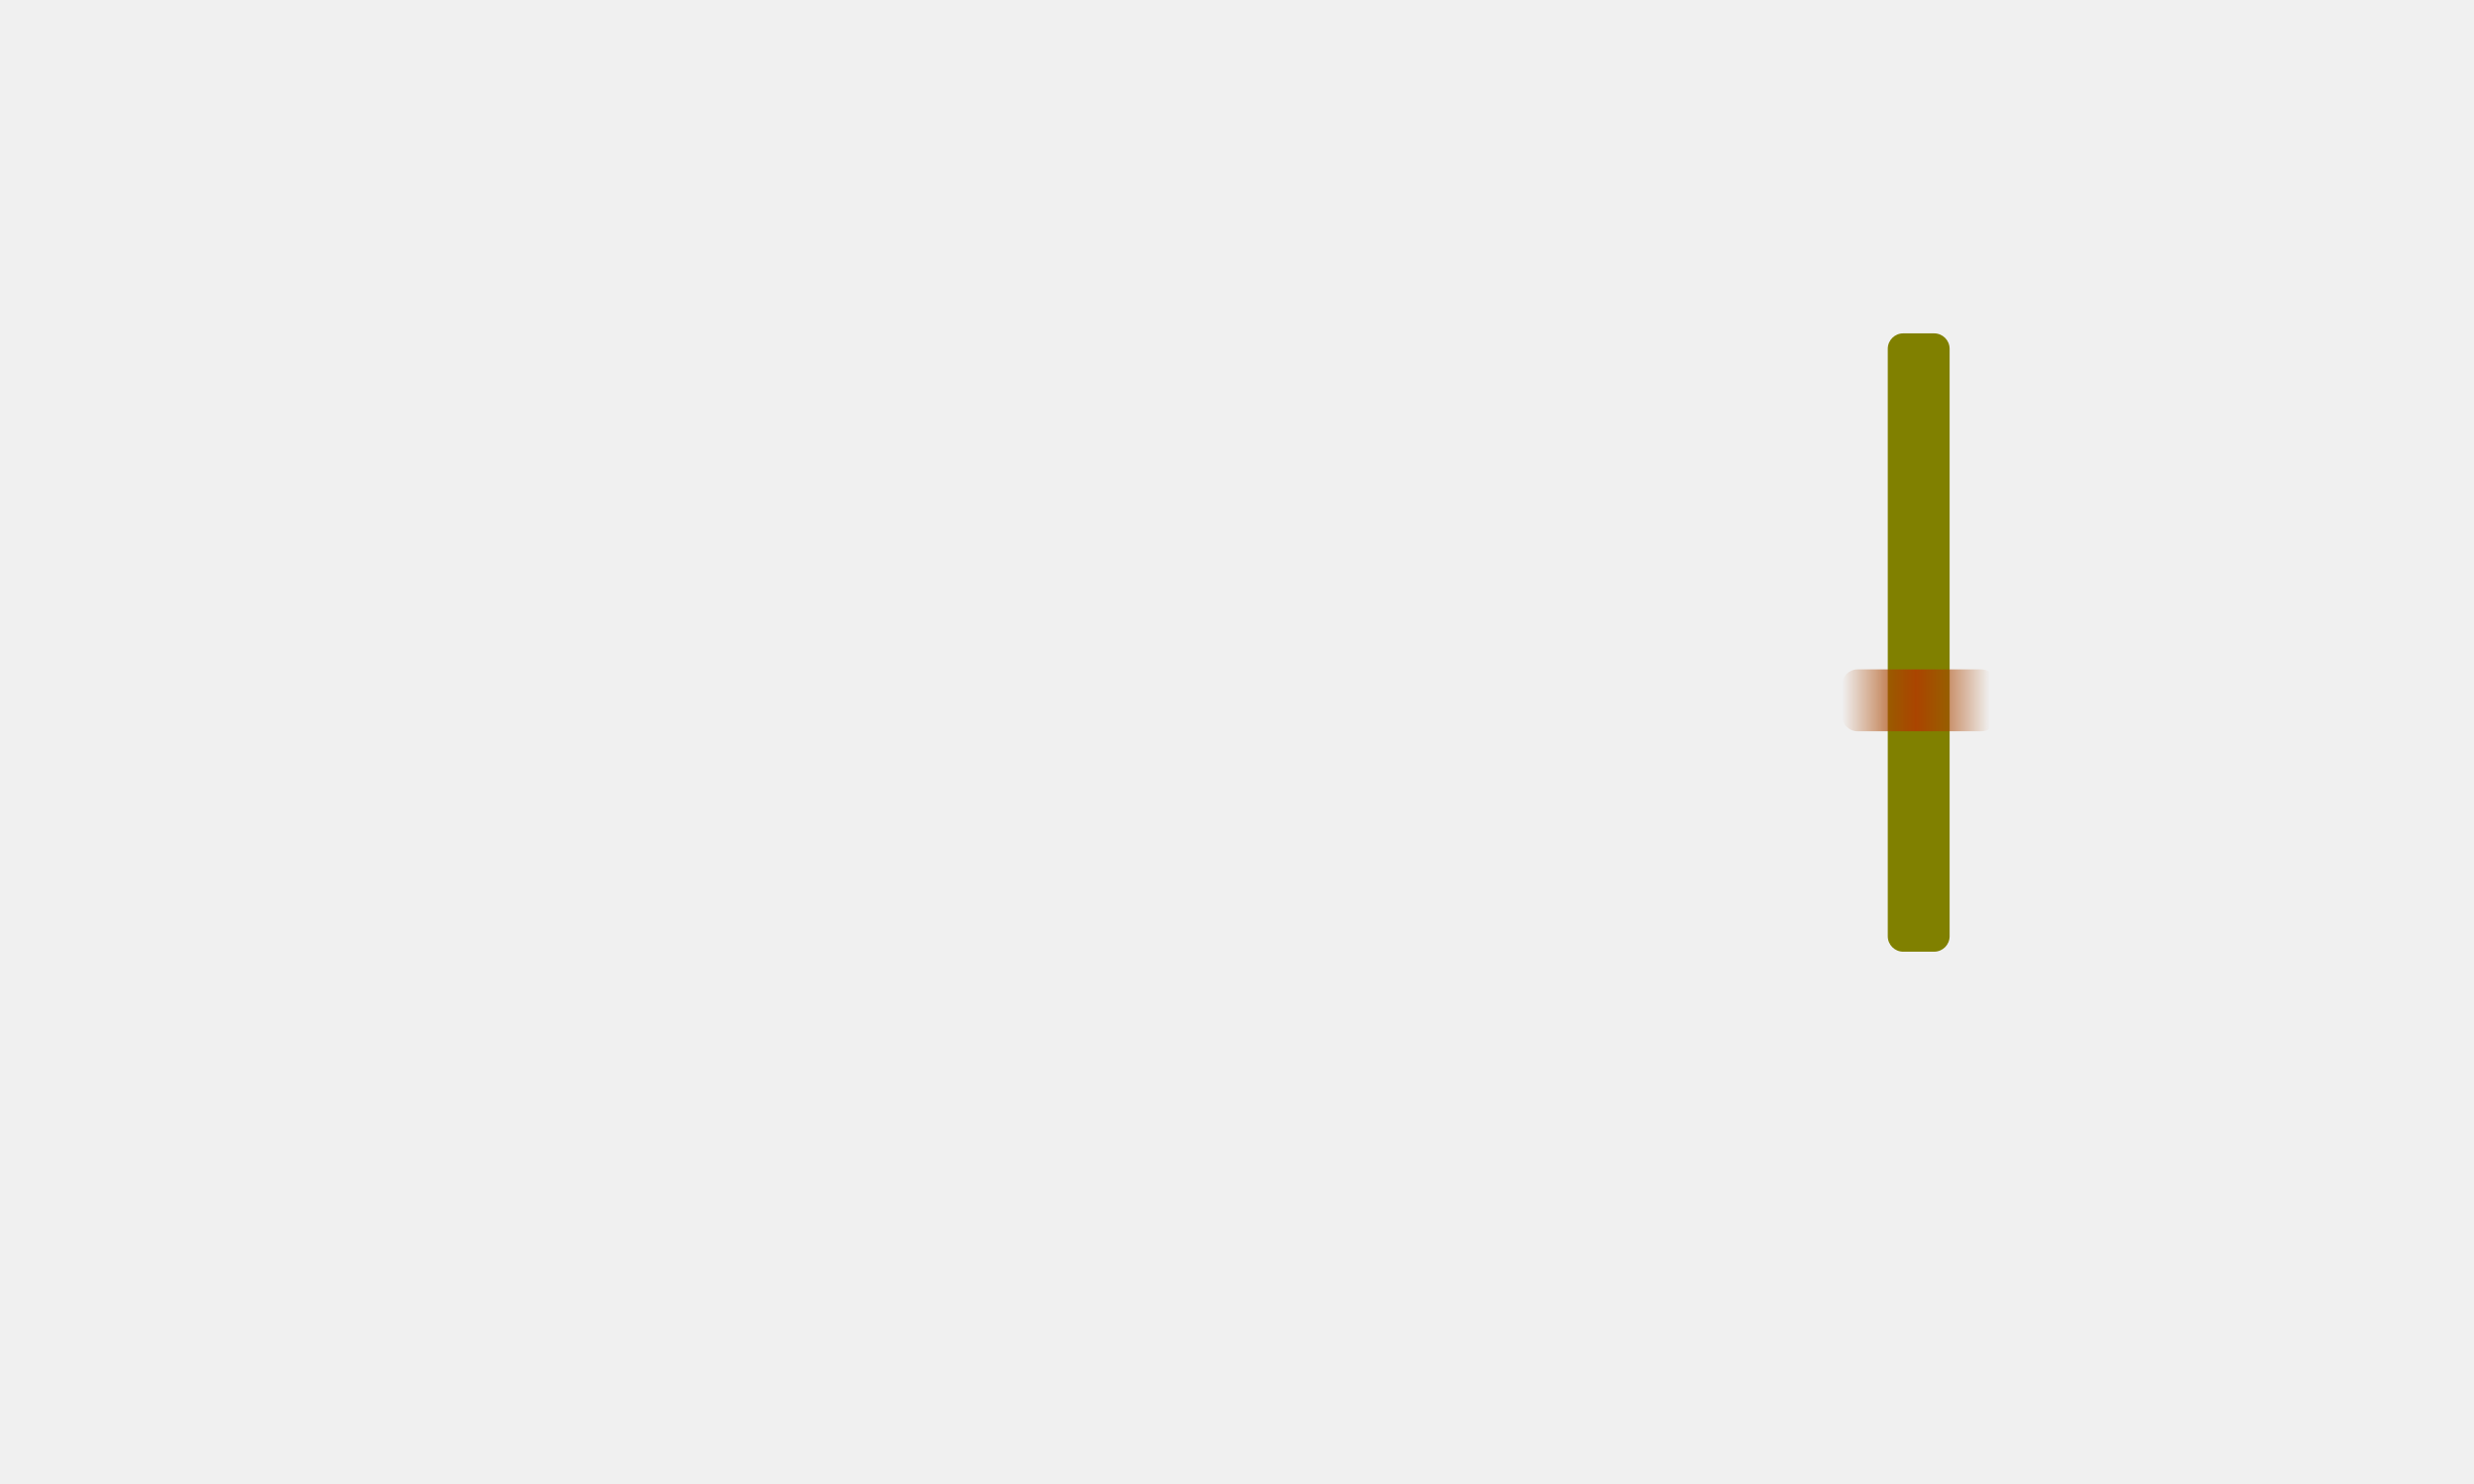
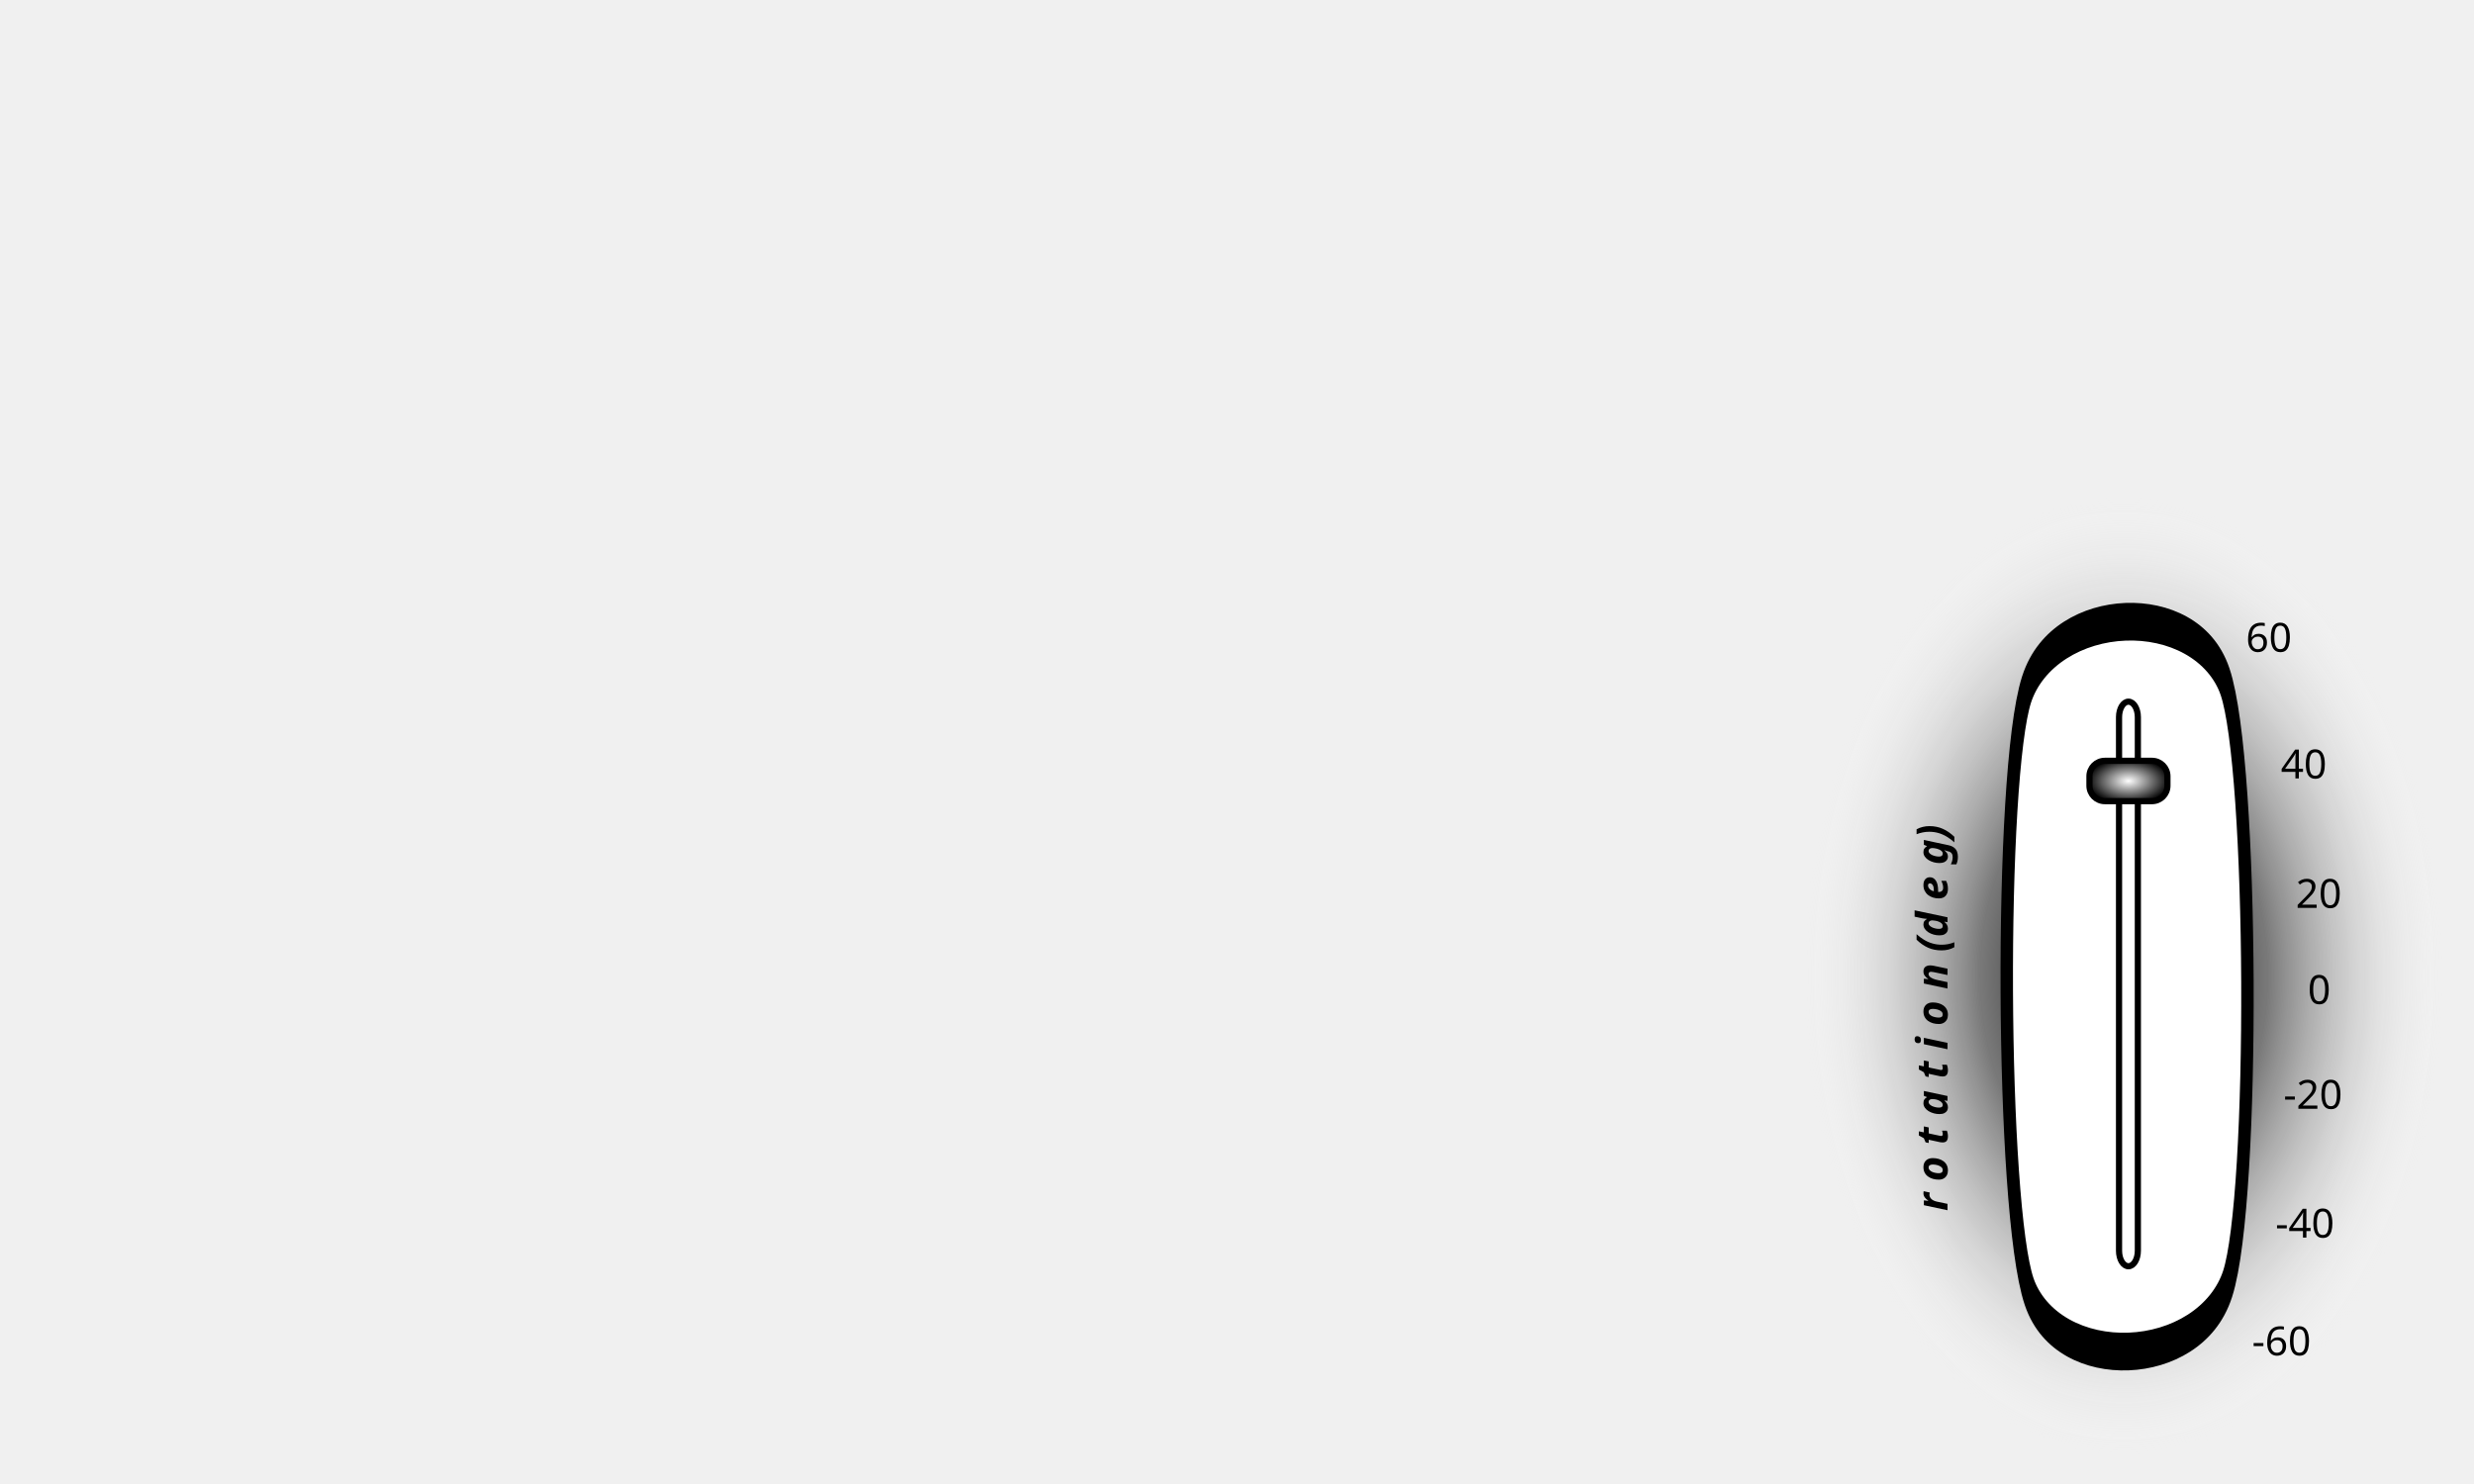
<svg xmlns="http://www.w3.org/2000/svg" xmlns:xlink="http://www.w3.org/1999/xlink" width="800" height="480" id="svg2" version="1.0">
  <defs id="defs4">
+     <linearGradient id="linearGradient3447">
+       <stop style="stop-color:#ffffff;stop-opacity:1;" offset="0" id="stop3449" />
+       <stop style="stop-color:#000000;stop-opacity:1;" offset="1" id="stop3451" />
+     </linearGradient>
+     <linearGradient id="linearGradient3414">
+       <stop style="stop-color:#000000;stop-opacity:1;" offset="0" id="stop3416" />
+       <stop id="stop3422" offset="0.446" style="stop-color:#000000;stop-opacity:0.498;" />
+       <stop style="stop-color:#ffffff;stop-opacity:0;" offset="1" id="stop3418" />
+     </linearGradient>
+     <linearGradient id="linearGradient3312">
+       <stop style="stop-color:#ffffff;stop-opacity:1;" offset="0" id="stop3314" />
+       <stop style="stop-color:#000000;stop-opacity:1;" offset="1" id="stop3316" />
+     </linearGradient>
    <linearGradient id="linearGradient3172">
      <stop style="stop-color:#aa4400;stop-opacity:0;" offset="0" id="stop3174" />
      <stop id="stop3182" offset="0.5" style="stop-color:#aa4400;stop-opacity:1;" />
      <stop style="stop-color:#aa4400;stop-opacity:0;" offset="1" id="stop3176" />
    </linearGradient>
    <linearGradient id="linearGradient2407">
      <stop style="stop-color:#ffffff;stop-opacity:1;" offset="0" id="stop2409" />
      <stop style="stop-color:#ffffff;stop-opacity:0;" offset="1" id="stop2411" />
    </linearGradient>
    <linearGradient xlink:href="#linearGradient2407" id="linearGradient2413" x1="288.696" y1="176.522" x2="530.435" y2="307.826" gradientUnits="userSpaceOnUse" />
    <linearGradient xlink:href="#linearGradient2407" id="linearGradient2425" gradientUnits="userSpaceOnUse" x1="288.696" y1="176.522" x2="530.435" y2="307.826" />
-     <linearGradient xlink:href="#linearGradient3172" id="linearGradient3180" x1="595.652" y1="366.957" x2="643.478" y2="366.957" gradientUnits="userSpaceOnUse" gradientTransform="translate(-1.7391369e-8,-141.7391)" />
+     <radialGradient xlink:href="#linearGradient3312" id="radialGradient3318" cx="660.87" cy="66.087" fx="660.87" fy="66.087" r="10.486" gradientUnits="userSpaceOnUse" />
+     <radialGradient xlink:href="#linearGradient3414" id="radialGradient3420" cx="686.783" cy="315.652" fx="686.783" fy="315.652" r="104.043" gradientTransform="matrix(1,0,0,1.497284,0,-156.9687)" gradientUnits="userSpaceOnUse" />
+     <radialGradient xlink:href="#linearGradient3447" id="radialGradient3453" cx="469.13" cy="75.217" fx="469.13" fy="75.217" r="13.609" gradientTransform="matrix(1,0,0,0.5527156,219.1304,211.0349)" gradientUnits="userSpaceOnUse" />
  </defs>
  <g id="layer1">
-     <rect style="opacity:1;fill:#808000;fill-opacity:1;stroke:none;stroke-width:5;stroke-miterlimit:4;stroke-dasharray:none;stroke-opacity:1" id="rect2398" width="20" height="200" x="610.435" y="107.826" name="scale" rx="5" ry="5" />
-     <rect style="opacity:1;fill:url(#linearGradient3180);fill-opacity:1;stroke:none;stroke-width:5;stroke-miterlimit:4;stroke-dasharray:none;stroke-opacity:1" id="rect2400" width="50" height="20" x="595.652" y="216.522" rx="5" ry="5" name="handle" />
+     <g id="g3424" name="scalebg">
+       <rect ry="5" rx="5" y="160.87" x="583.739" height="309.565" width="206.087" id="rect3412" style="opacity:1;fill:url(#radialGradient3420);fill-opacity:1;stroke:none;stroke-width:2;stroke-miterlimit:4;stroke-dasharray:none;stroke-opacity:1" />
+       <path transform="matrix(0.9587472,0,0,2.9082,652.811,35.89706)" d="M 70.435,130.435 C 61.089,140.027 13.07,140.65 3.478,131.304 C -6.114,121.958 -6.737,73.94 2.609,64.348 C 11.955,54.756 59.973,54.132 69.565,63.478 C 79.157,72.824 79.781,120.843 70.435,130.435 z" id="path3271" style="fill:#ffffff;fill-opacity:1;stroke:#000000;stroke-width:4.192;stroke-miterlimit:4;stroke-dasharray:none;stroke-opacity:1" />
+       <g id="g3358">
+         <text xml:space="preserve" style="font-size:13px;font-style:normal;font-variant:normal;font-weight:normal;font-stretch:normal;fill:#000000;fill-opacity:1;stroke:none;stroke-width:1px;stroke-linecap:butt;stroke-linejoin:miter;stroke-opacity:1;font-family:Sans;-inkscape-font-specification:Sans" x="742.348" y="293.652" id="text3276">
+           <tspan id="tspan3278" x="742.348" y="293.652">20</tspan>
+         </text>
+         <text xml:space="preserve" style="font-size:13px;font-style:normal;font-variant:normal;font-weight:normal;font-stretch:normal;fill:#000000;fill-opacity:1;stroke:none;stroke-width:1px;stroke-linecap:butt;stroke-linejoin:miter;stroke-opacity:1;font-family:Sans;-inkscape-font-specification:Sans" x="737.53" y="251.776" id="text3280">
+           <tspan id="tspan3282" x="737.53" y="251.776">40</tspan>
+         </text>
+         <text xml:space="preserve" style="font-size:13px;font-style:normal;font-variant:normal;font-weight:normal;font-stretch:normal;fill:#000000;fill-opacity:1;stroke:none;stroke-width:1px;stroke-linecap:butt;stroke-linejoin:miter;stroke-opacity:1;font-family:Sans;-inkscape-font-specification:Sans" x="726.226" y="210.819" id="text3284">
+           <tspan id="tspan3286" x="726.226" y="210.819">60</tspan>
+         </text>
+         <text xml:space="preserve" style="font-size:13px;font-style:normal;font-variant:normal;font-weight:normal;font-stretch:normal;fill:#000000;fill-opacity:1;stroke:none;stroke-width:1px;stroke-linecap:butt;stroke-linejoin:miter;stroke-opacity:1;font-family:Sans;-inkscape-font-specification:Sans" x="738.4" y="358.645" id="text3288">
+           <tspan id="tspan3290" x="738.4" y="358.645">-20</tspan>
+         </text>
+         <text xml:space="preserve" style="font-size:13px;font-style:normal;font-variant:normal;font-weight:normal;font-stretch:normal;fill:#000000;fill-opacity:1;stroke:none;stroke-width:1px;stroke-linecap:butt;stroke-linejoin:miter;stroke-opacity:1;font-family:Sans;-inkscape-font-specification:Sans" x="735.791" y="400.297" id="text3292">
+           <tspan id="tspan3294" x="735.791" y="400.297">-40</tspan>
+         </text>
+         <text xml:space="preserve" style="font-size:13px;font-style:normal;font-variant:normal;font-weight:normal;font-stretch:normal;fill:#000000;fill-opacity:1;stroke:none;stroke-width:1px;stroke-linecap:butt;stroke-linejoin:miter;stroke-opacity:1;font-family:Sans;-inkscape-font-specification:Sans" x="728.226" y="438.384" id="text3296">
+           <tspan id="tspan3298" x="728.226" y="438.384">-60</tspan>
+         </text>
+         <text xml:space="preserve" style="font-size:13px;font-style:normal;font-variant:normal;font-weight:normal;font-stretch:normal;fill:#000000;fill-opacity:1;stroke:none;stroke-width:1px;stroke-linecap:butt;stroke-linejoin:miter;stroke-opacity:1;font-family:Sans;-inkscape-font-specification:Sans" x="746.226" y="324.732" id="text3300">
+           <tspan id="tspan3302" x="746.226" y="324.732">0</tspan>
+         </text>
+       </g>
+       <text transform="matrix(0,-1,1,0,0,0)" id="text3304" y="629.75" x="-391.7" style="font-size:14px;font-style:italic;font-variant:normal;font-weight:bold;font-stretch:normal;text-align:start;line-height:150%;writing-mode:lr-tb;text-anchor:start;fill:#000000;fill-opacity:1;stroke:none;stroke-width:1px;stroke-linecap:butt;stroke-linejoin:miter;stroke-opacity:1;font-family:Sans;-inkscape-font-specification:Sans Bold Italic" xml:space="preserve">
+         <tspan y="629.75" x="-391.7" id="tspan3356">r o t a t i o n (d e g)</tspan>
+       </text>
+     </g>
+     <rect style="opacity:1;fill:none;fill-opacity:1;stroke:#000000;stroke-width:2;stroke-miterlimit:4;stroke-dasharray:none;stroke-opacity:1" id="rect3308" width="6.087" height="182.609" x="685.217" y="226.957" rx="5" ry="5" name="scale" />
+     <rect style="opacity:1;fill:url(#radialGradient3453);fill-opacity:1;stroke:#000000;stroke-width:2;stroke-miterlimit:4;stroke-dasharray:none;stroke-opacity:1" id="rect3445" width="25.217" height="13.043" x="675.652" y="246.087" name="handle" rx="5" ry="5" />
  </g>
</svg>
